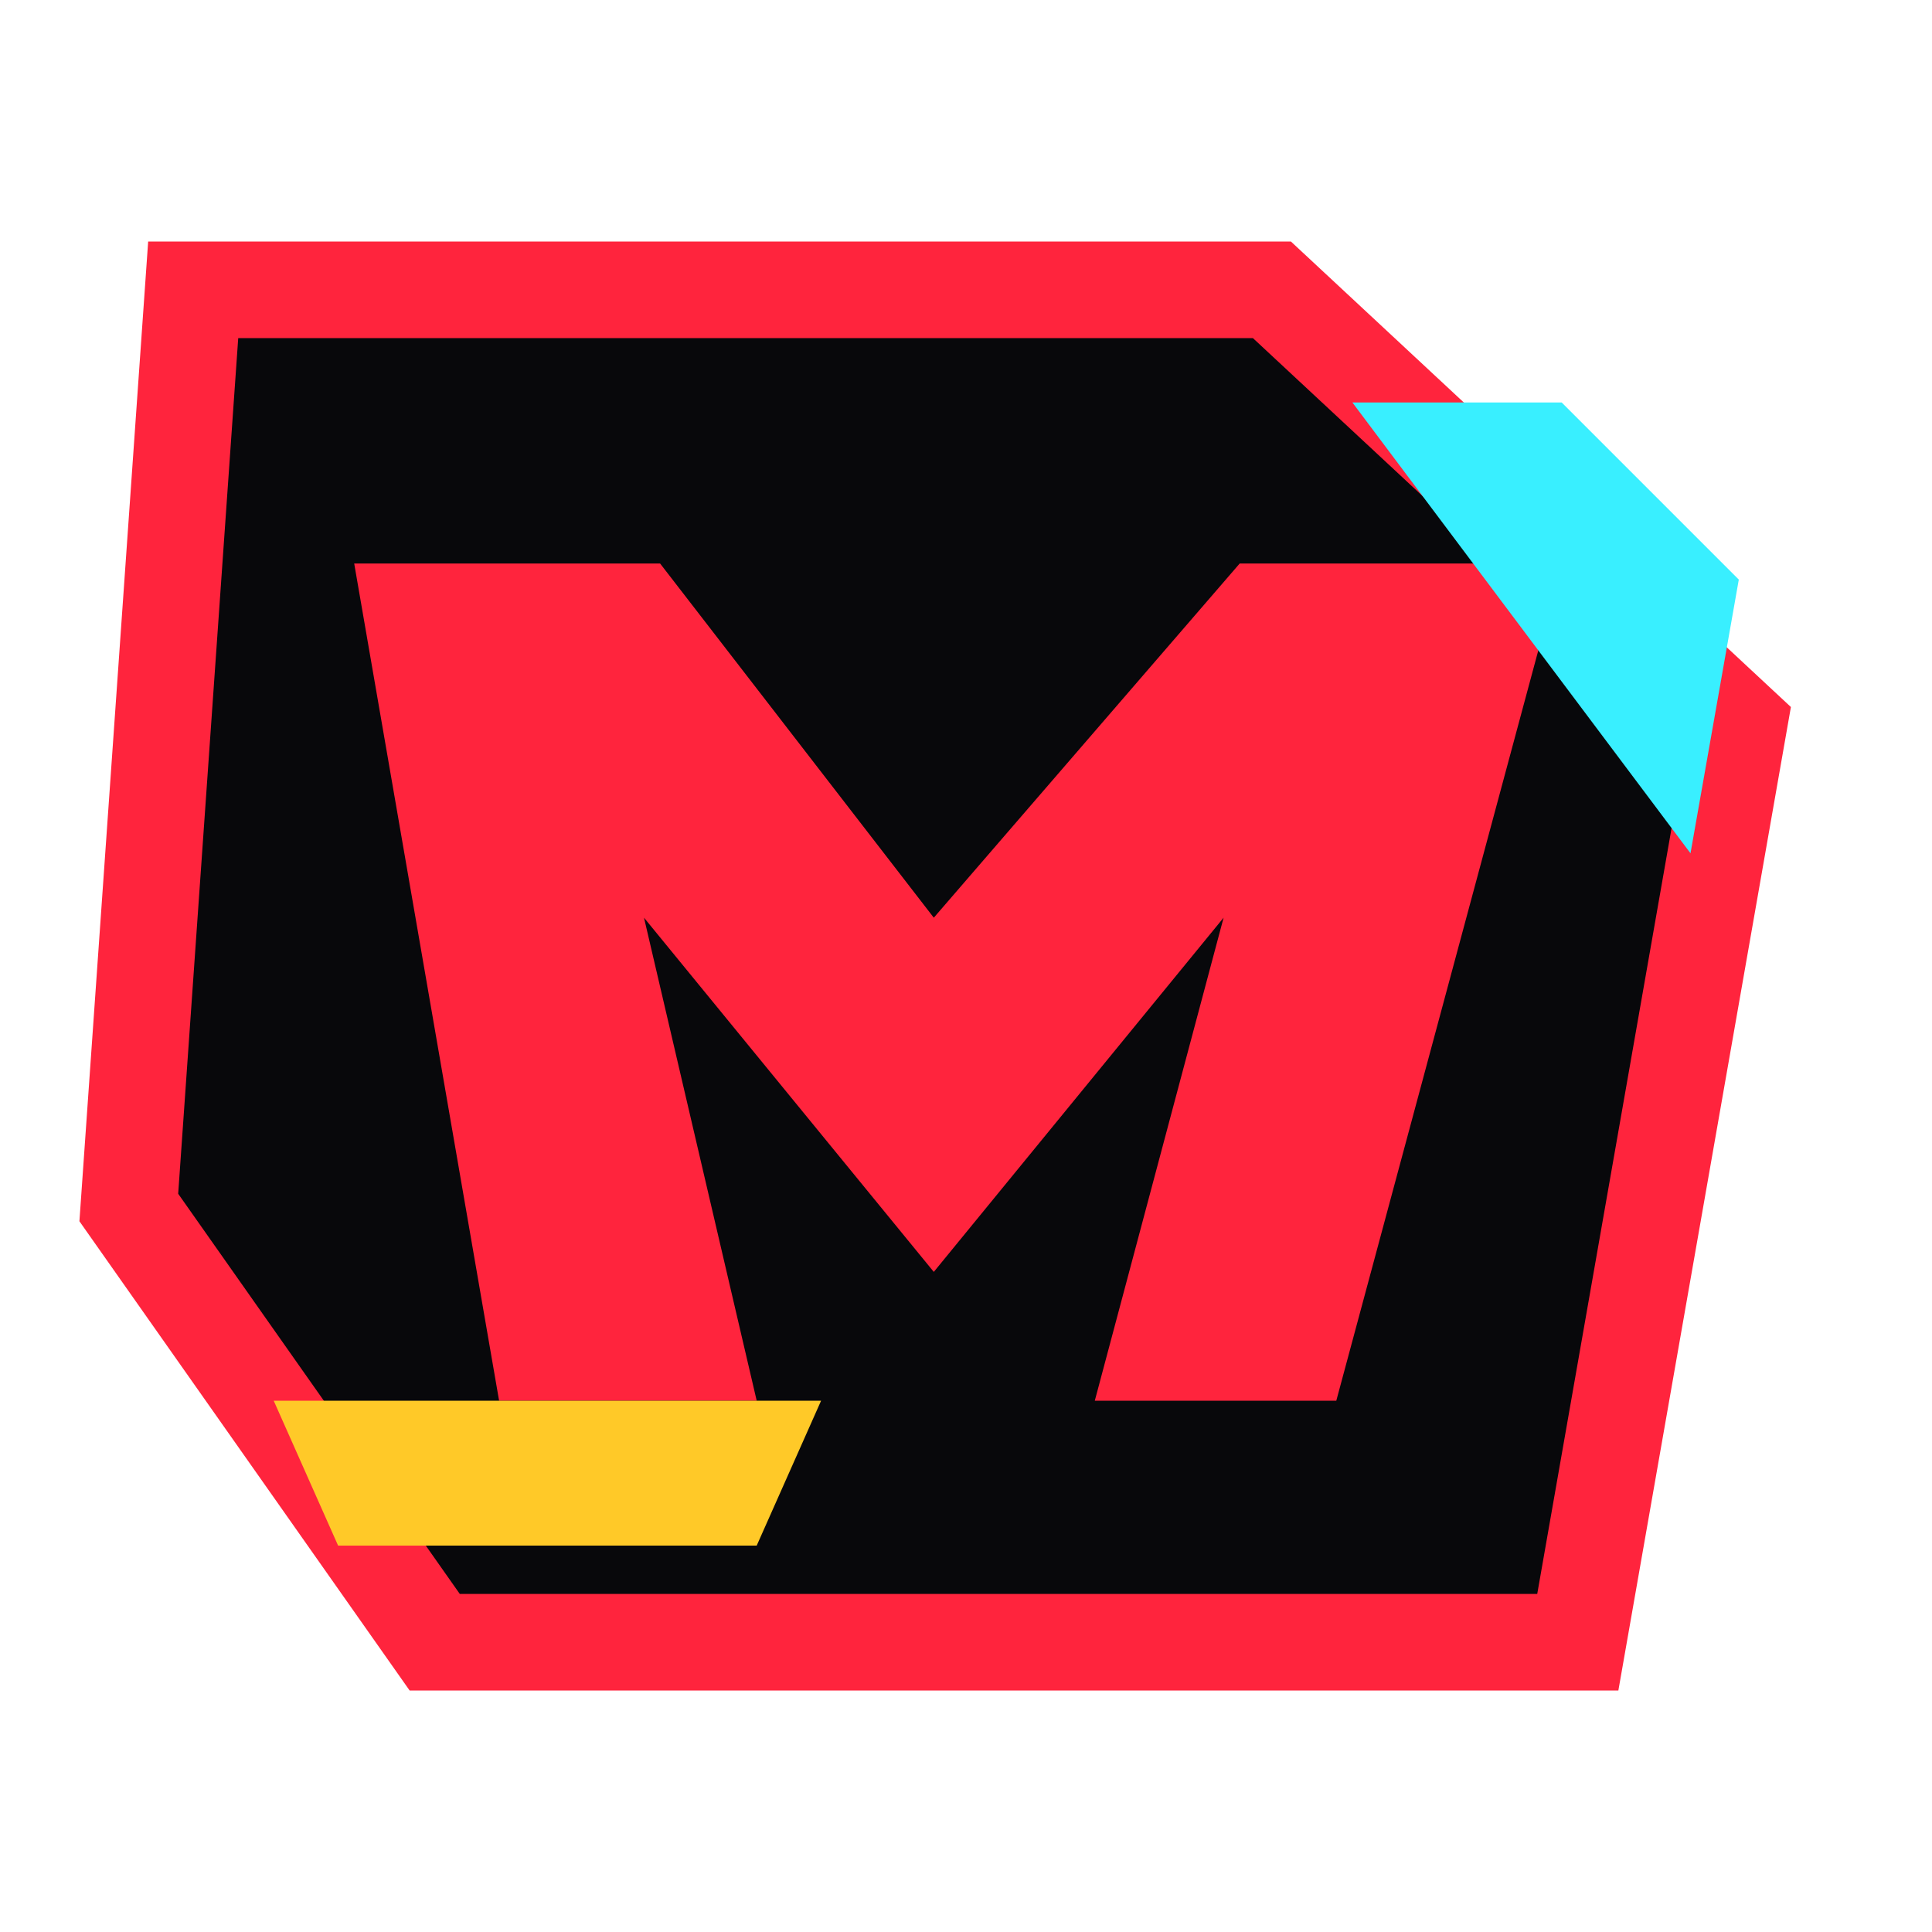
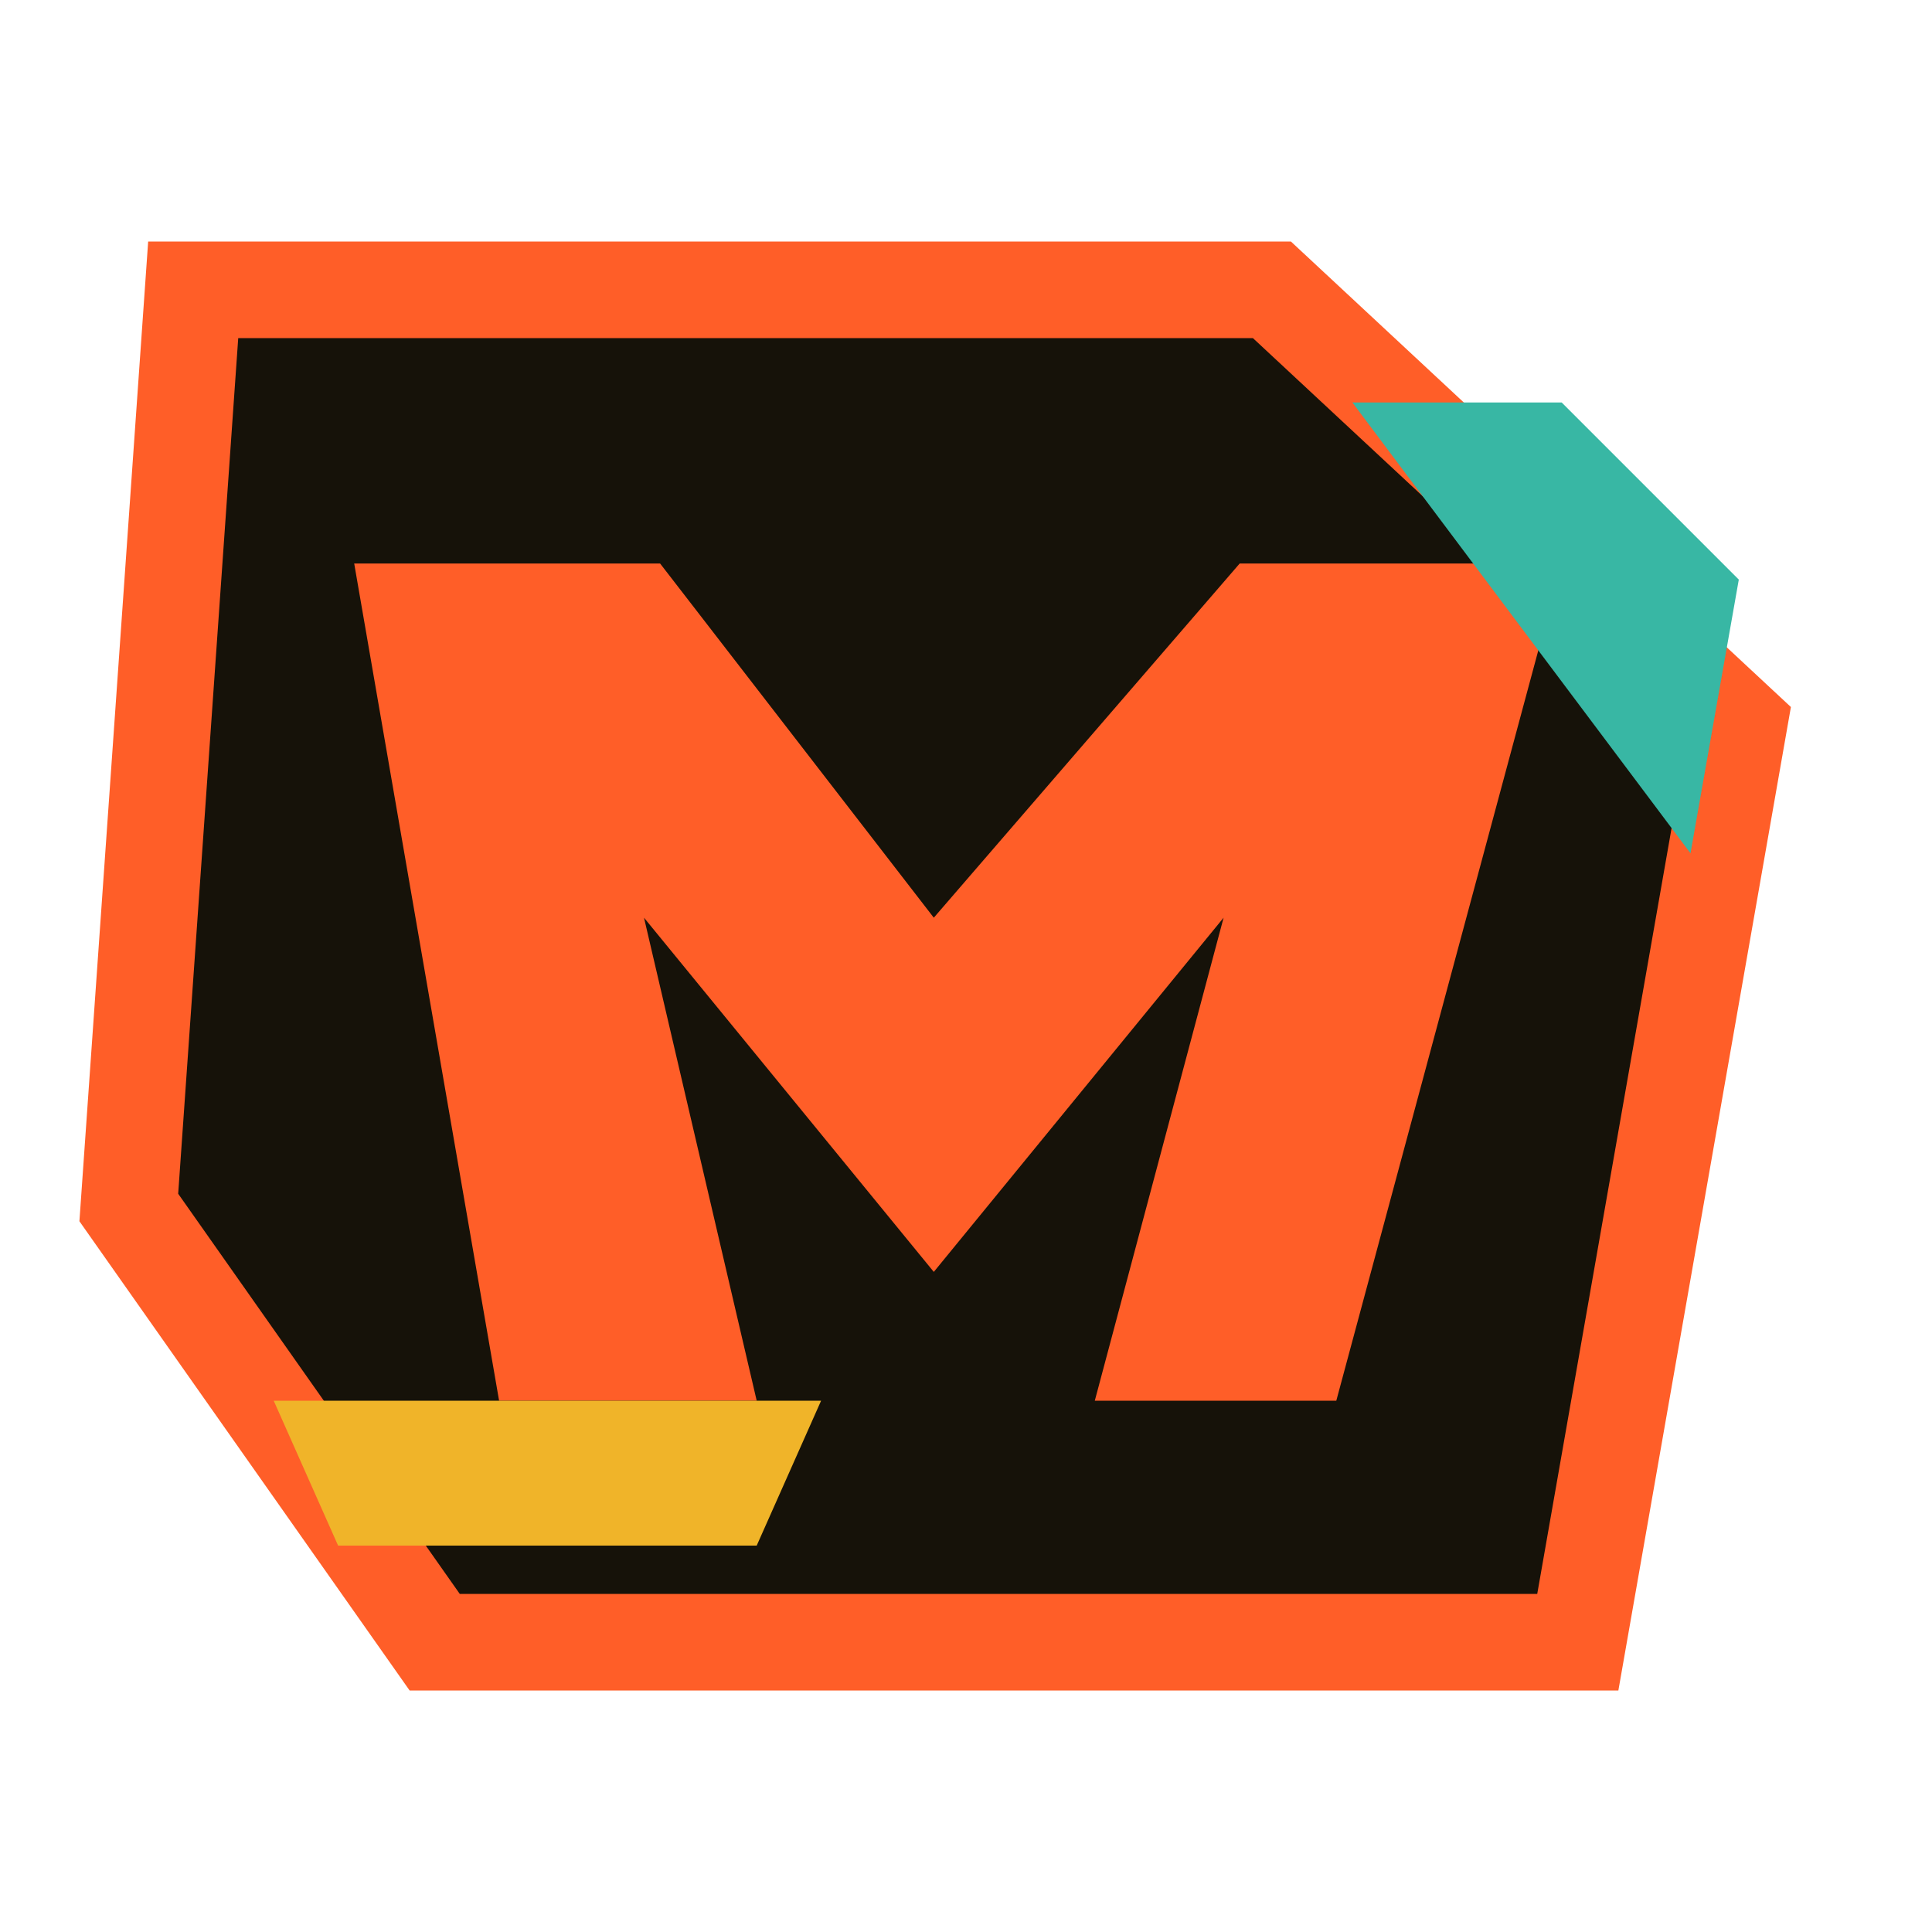
<svg xmlns="http://www.w3.org/2000/svg" viewBox="0 0 120 120" role="img" aria-label="MaskShift">
-   <path fill="#08080b" stroke="#ff243d" stroke-width="6" d="M12 18h67l29 27-10 57H27L8 75z" />
-   <path fill="#ff243d" d="M22 35h19l17 22 19-22h20L83 87H68l8-30-18 22-18-22 7 30H31z" />
-   <path fill="#39efff" d="M84 25h13l11 11-3 17z" />
-   <path fill="#ffc928" d="M17 87h34l-4 9H21z" />
+   <path fill="#161209" stroke="#ff5e28" stroke-width="6" d="M12 18h67l29 27-10 57H27L8 75z" />
+   <path fill="#ff5e28" d="M22 35h19l17 22 19-22h20L83 87H68l8-30-18 22-18-22 7 30H31z" />
+   <path fill="#38b7a4" d="M84 25h13l11 11-3 17z" />
+   <path fill="#f0b429" d="M17 87h34l-4 9H21z" />
</svg>
